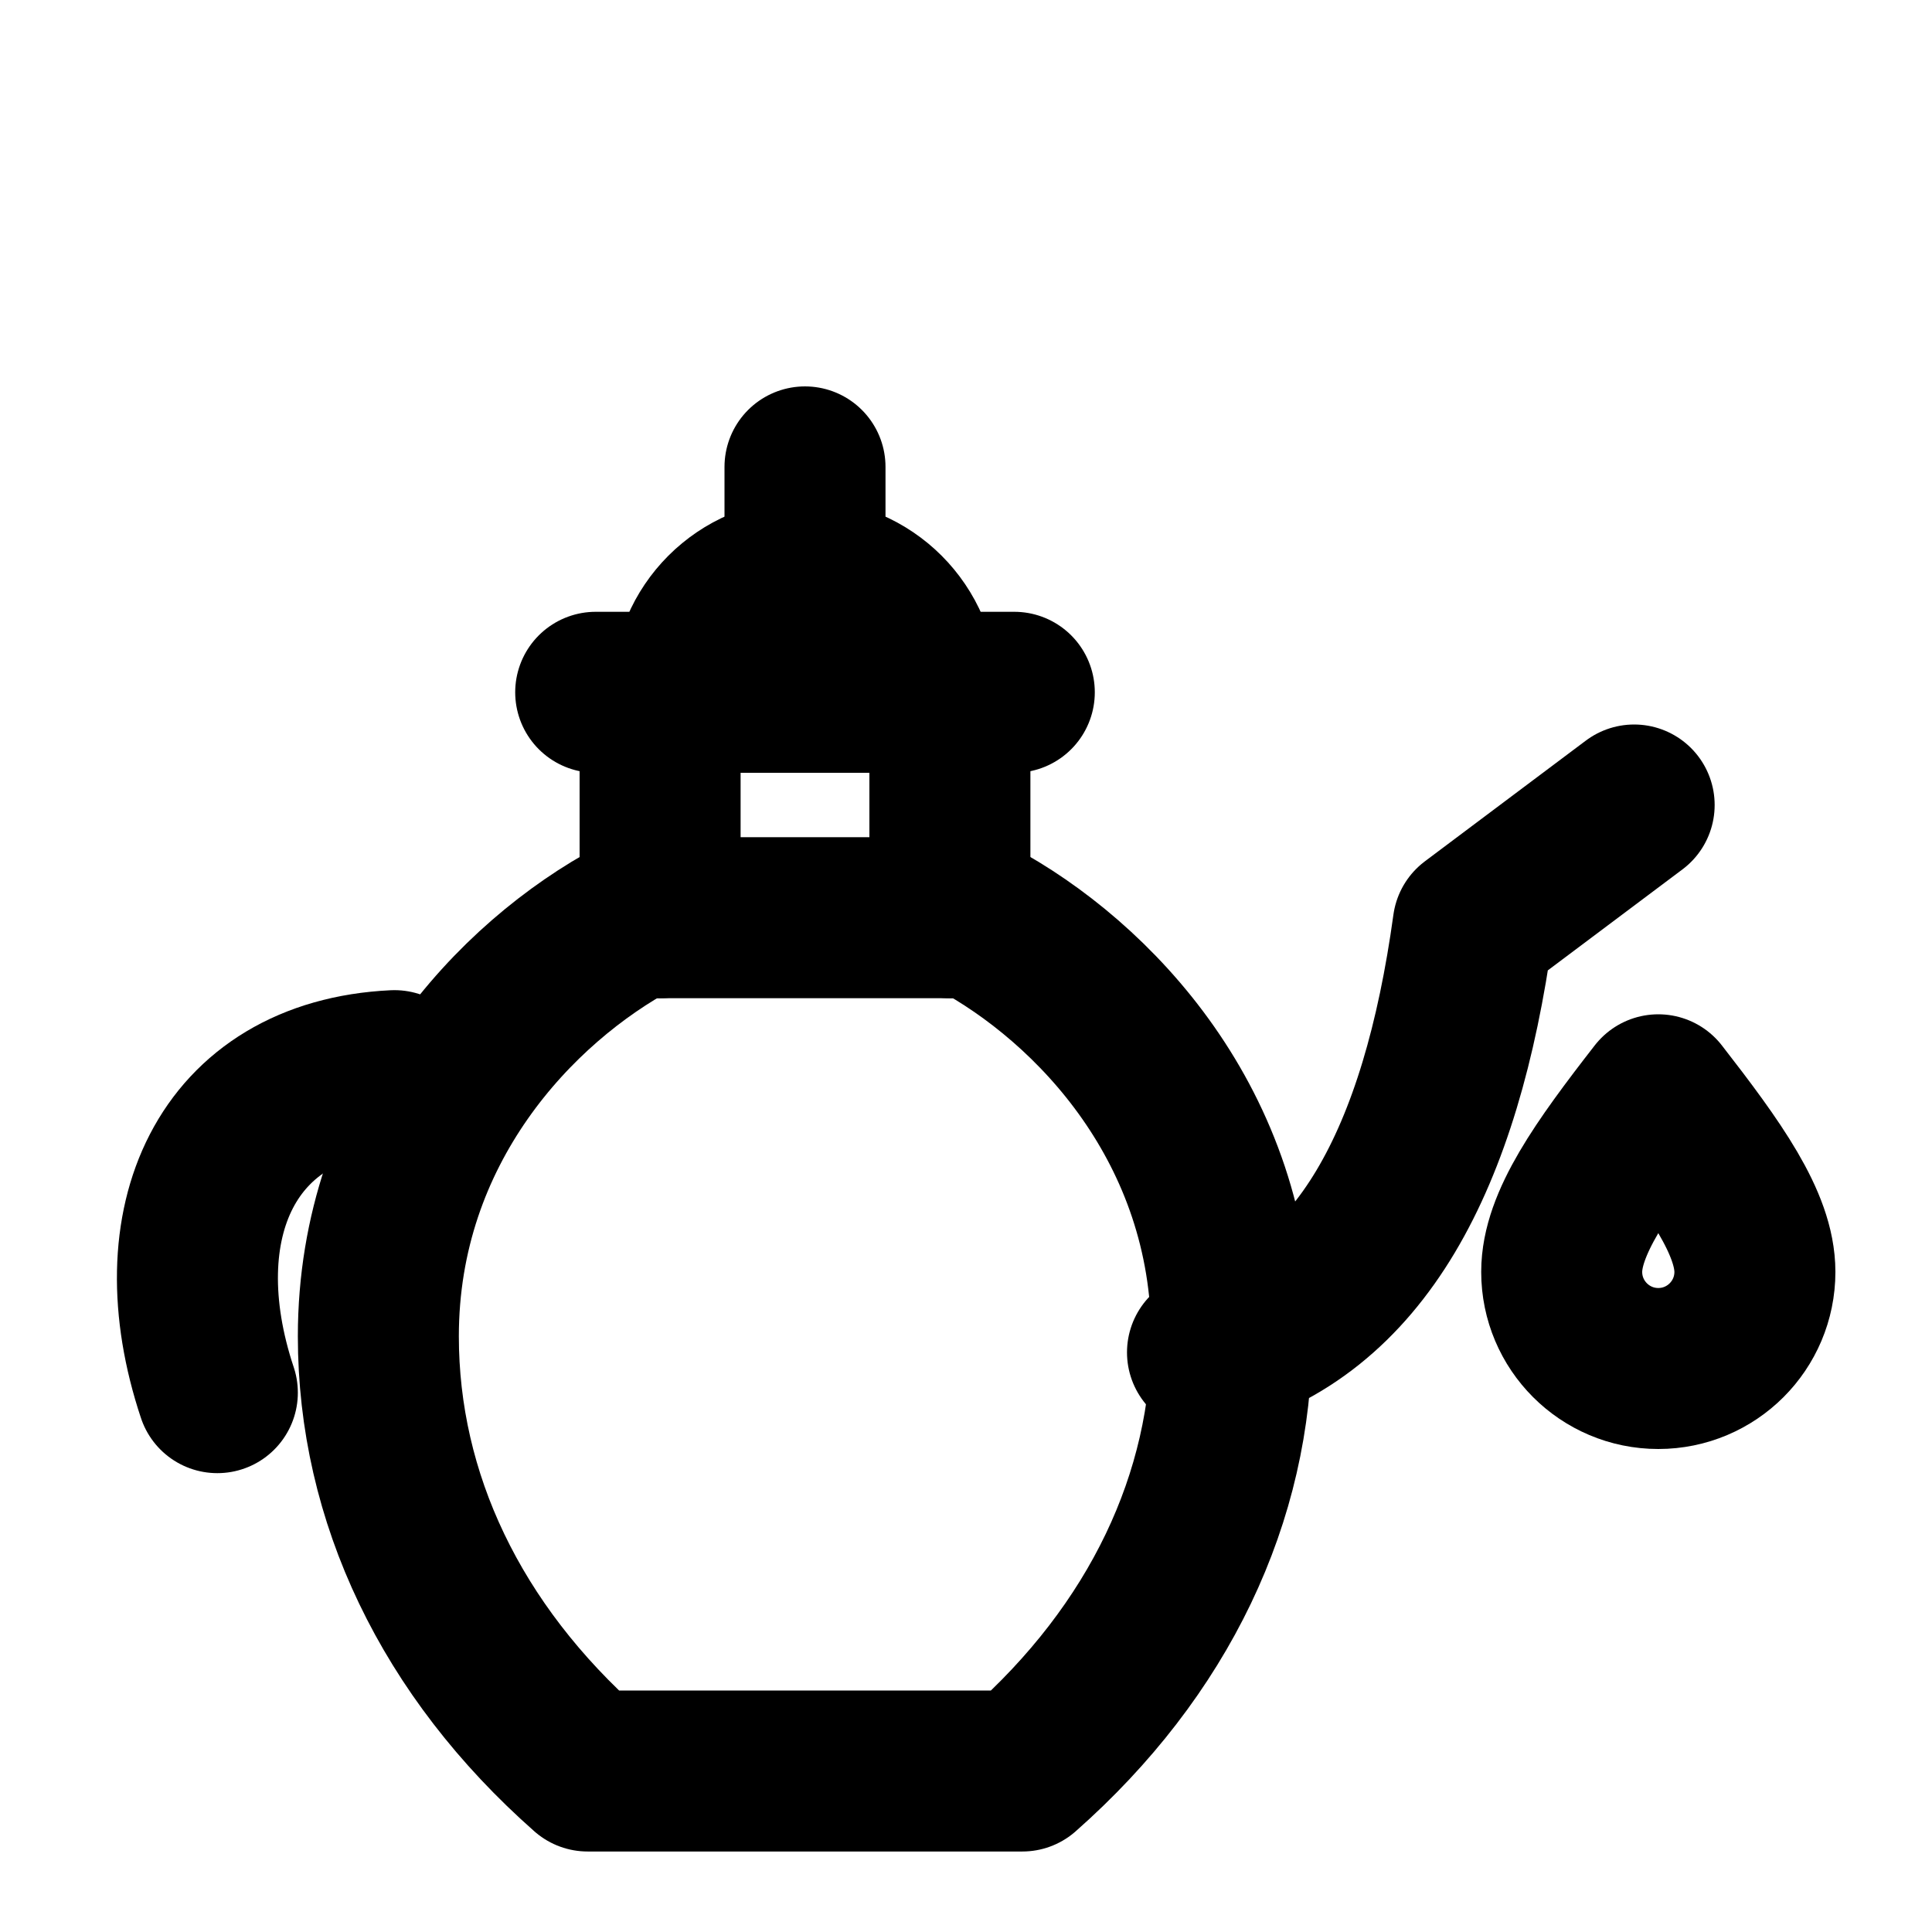
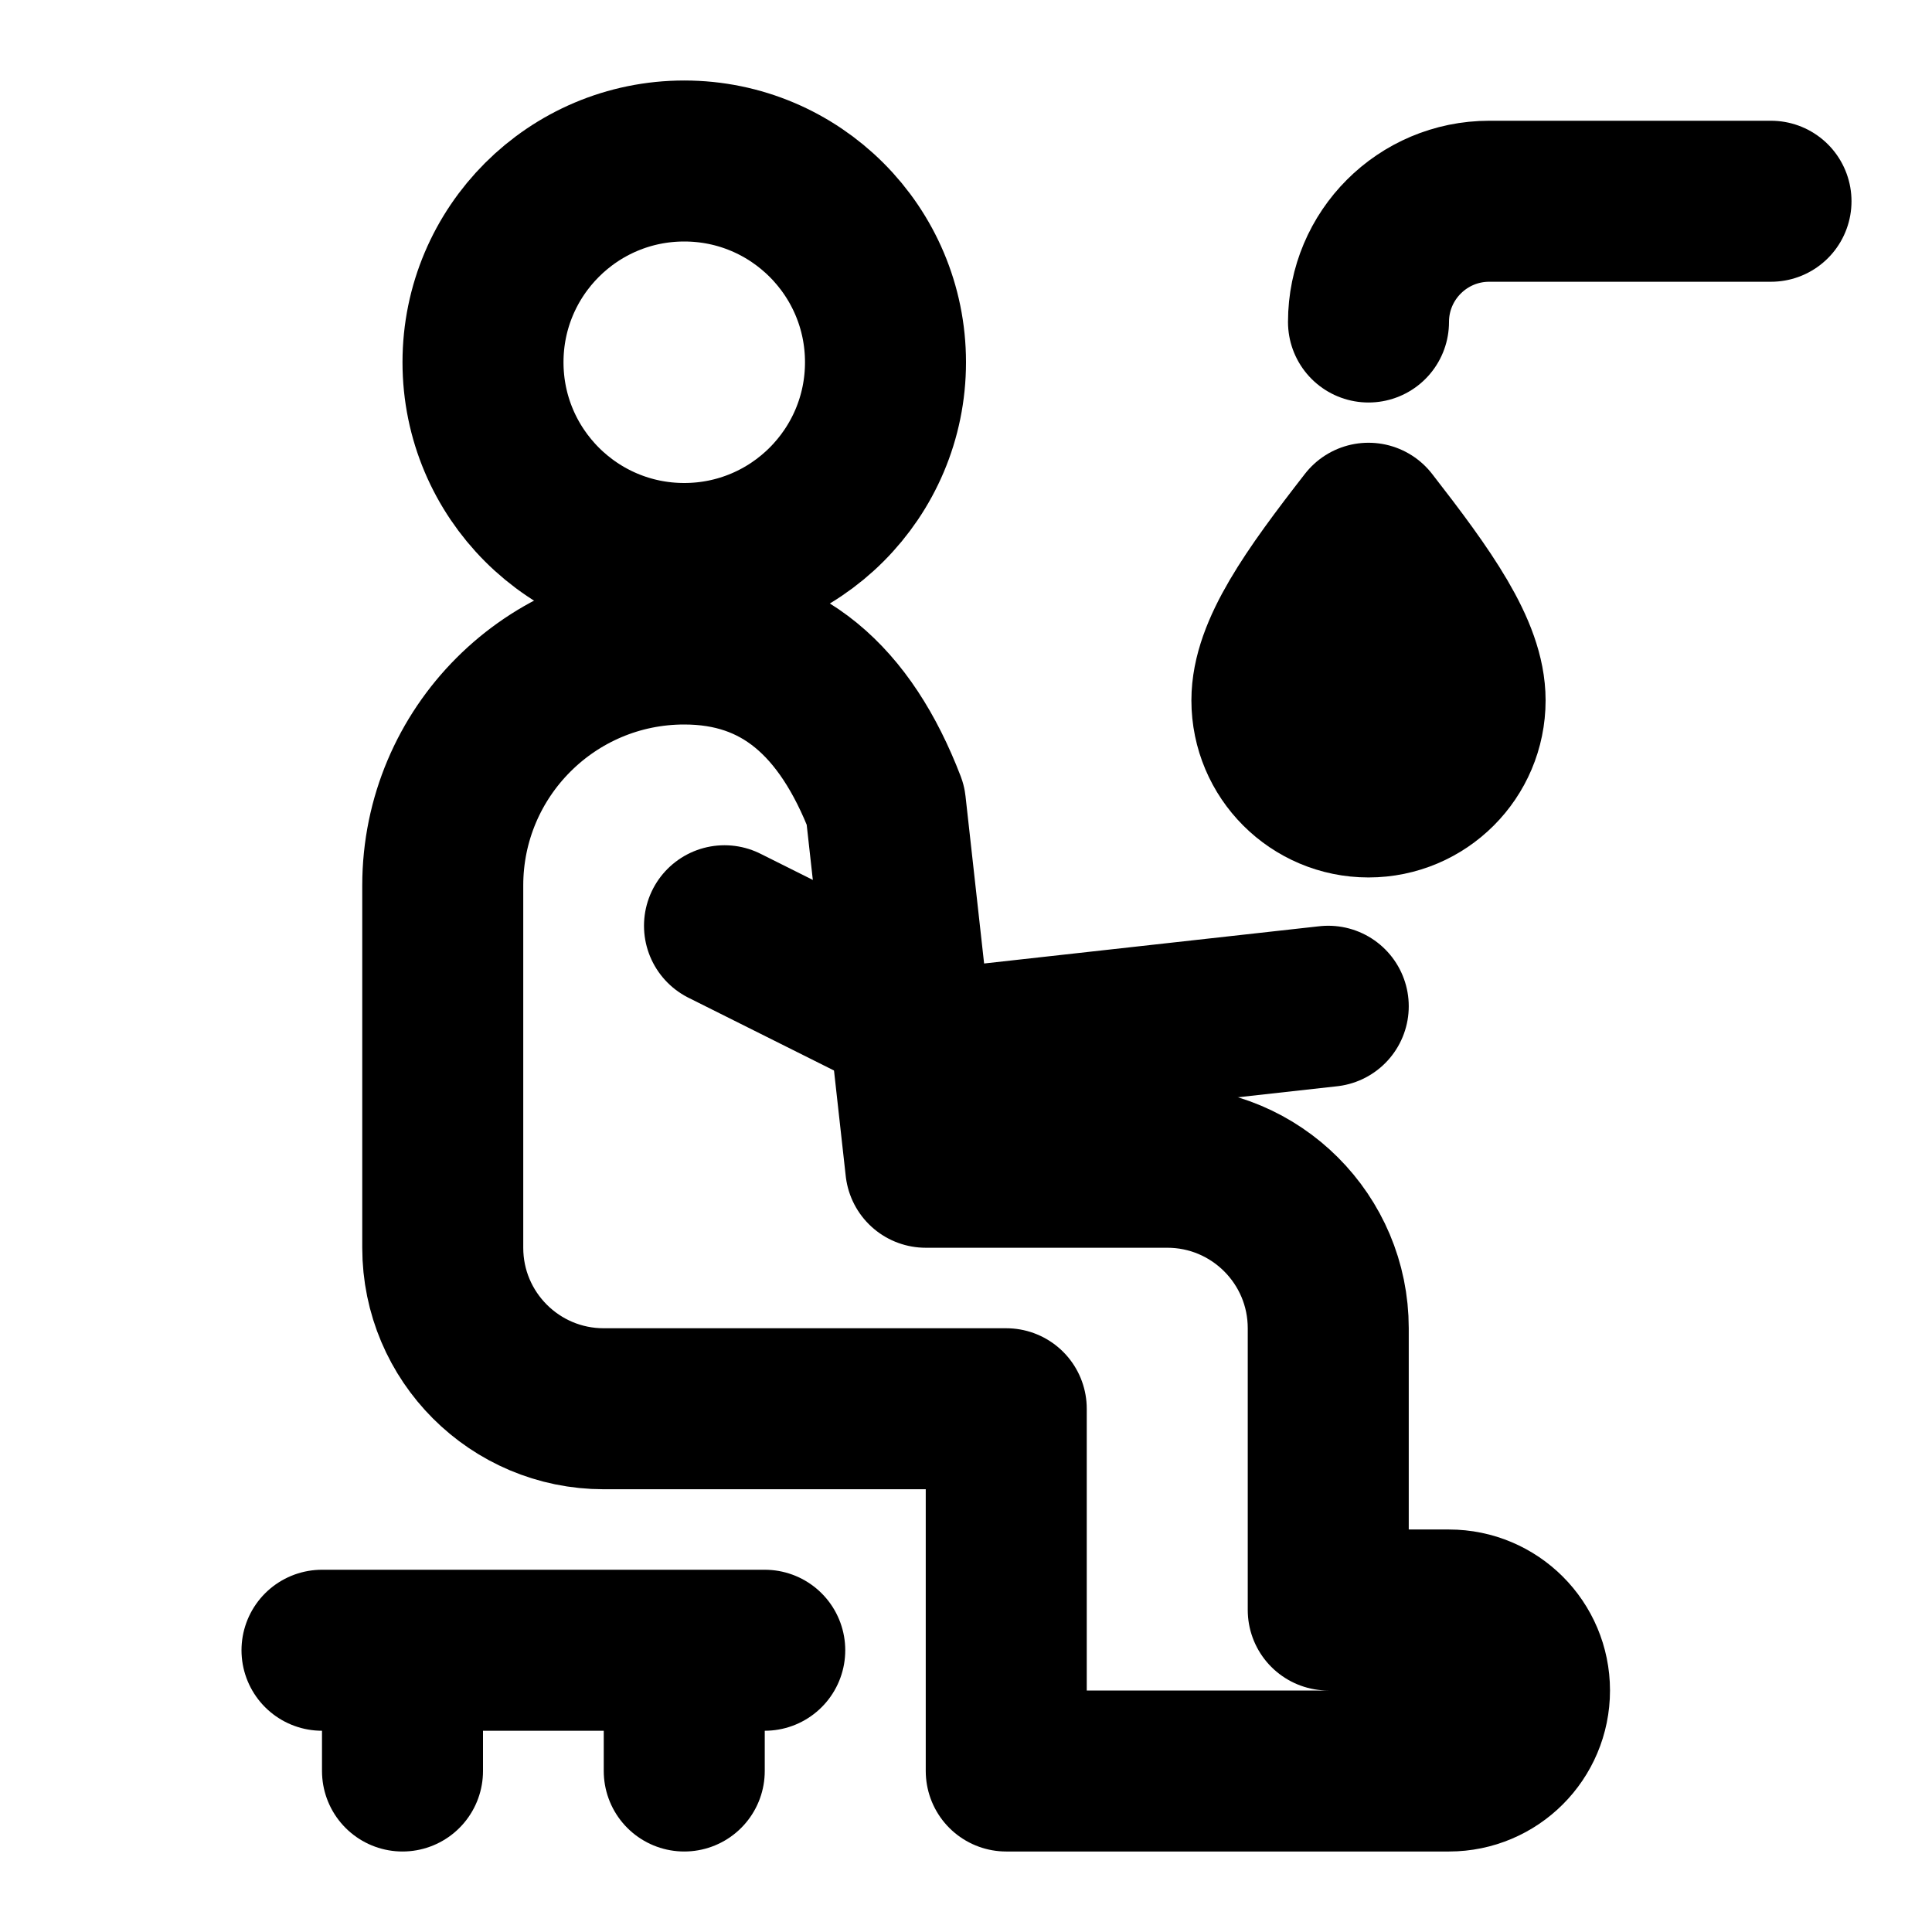
<svg xmlns="http://www.w3.org/2000/svg" width="24" height="24" viewBox="0 0 24 24" fill="none" stroke="currentColor" stroke-width="2" stroke-linecap="round" stroke-linejoin="round">
-   <path d="M7.3 22C5.6 20.5 4.7 18.6 4.7 16.6c0-2.6 1.7-4.4 3.2-5.2h4.2c1.5.8 3.2 2.6 3.2 5.2 0 2-.9 3.9-2.6 5.4Z" />
-   <path d="M8.2 11.4V8.6h3.6v2.8" />
-   <path d="M7.4 8.6h5.2" />
-   <path d="M8.6 8.6a1.4 1.4 0 0 1 2.8 0" />
-   <path d="M10 7.2V5.8" />
-   <path d="M4.9 13.3C2.8 13.4 2 15.2 2.7 17.3" />
-   <path d="M15 16.8c1.9-.5 2.9-2.4 3.3-5.3l2-1.5" />
-   <path d="M20.6 13.6c.7.9 1.2 1.6 1.2 2.2a1.2 1.2 0 0 1-2.4 0c0-.6.5-1.3 1.2-2.2Z" />
+   <circle cx="8.5" cy="4.5" r="2.5" />
+   <path d="M5.5 15.5V11A3 3 0 0 1 8.5 8C9.7 8 10.5 8.7 11 10L11.5 14.5H14.5A2 2 0 0 1 16.5 16.5V20H18A1 1 0 0 1 18 22H12.5V17.5H7.5A2 2 0 0 1 5.5 15.5" />
+   <path d="M9 11.5 12 13 16.5 12.5" />
+   <path d="M22 2.5H18.5A1.5 1.5 0 0 0 17 4" />
+   <path d="M17 6.5C17.7 7.4 18.2 8.1 18.2 8.7A1.2 1.2 0 0 1 15.8 8.7C15.8 8.1 16.3 7.4 17 6.5Z" fill="currentColor" />
+   <path d="M4 20.5H9.5M5 20.5V22M8.5 20.5V22" />
</svg>
